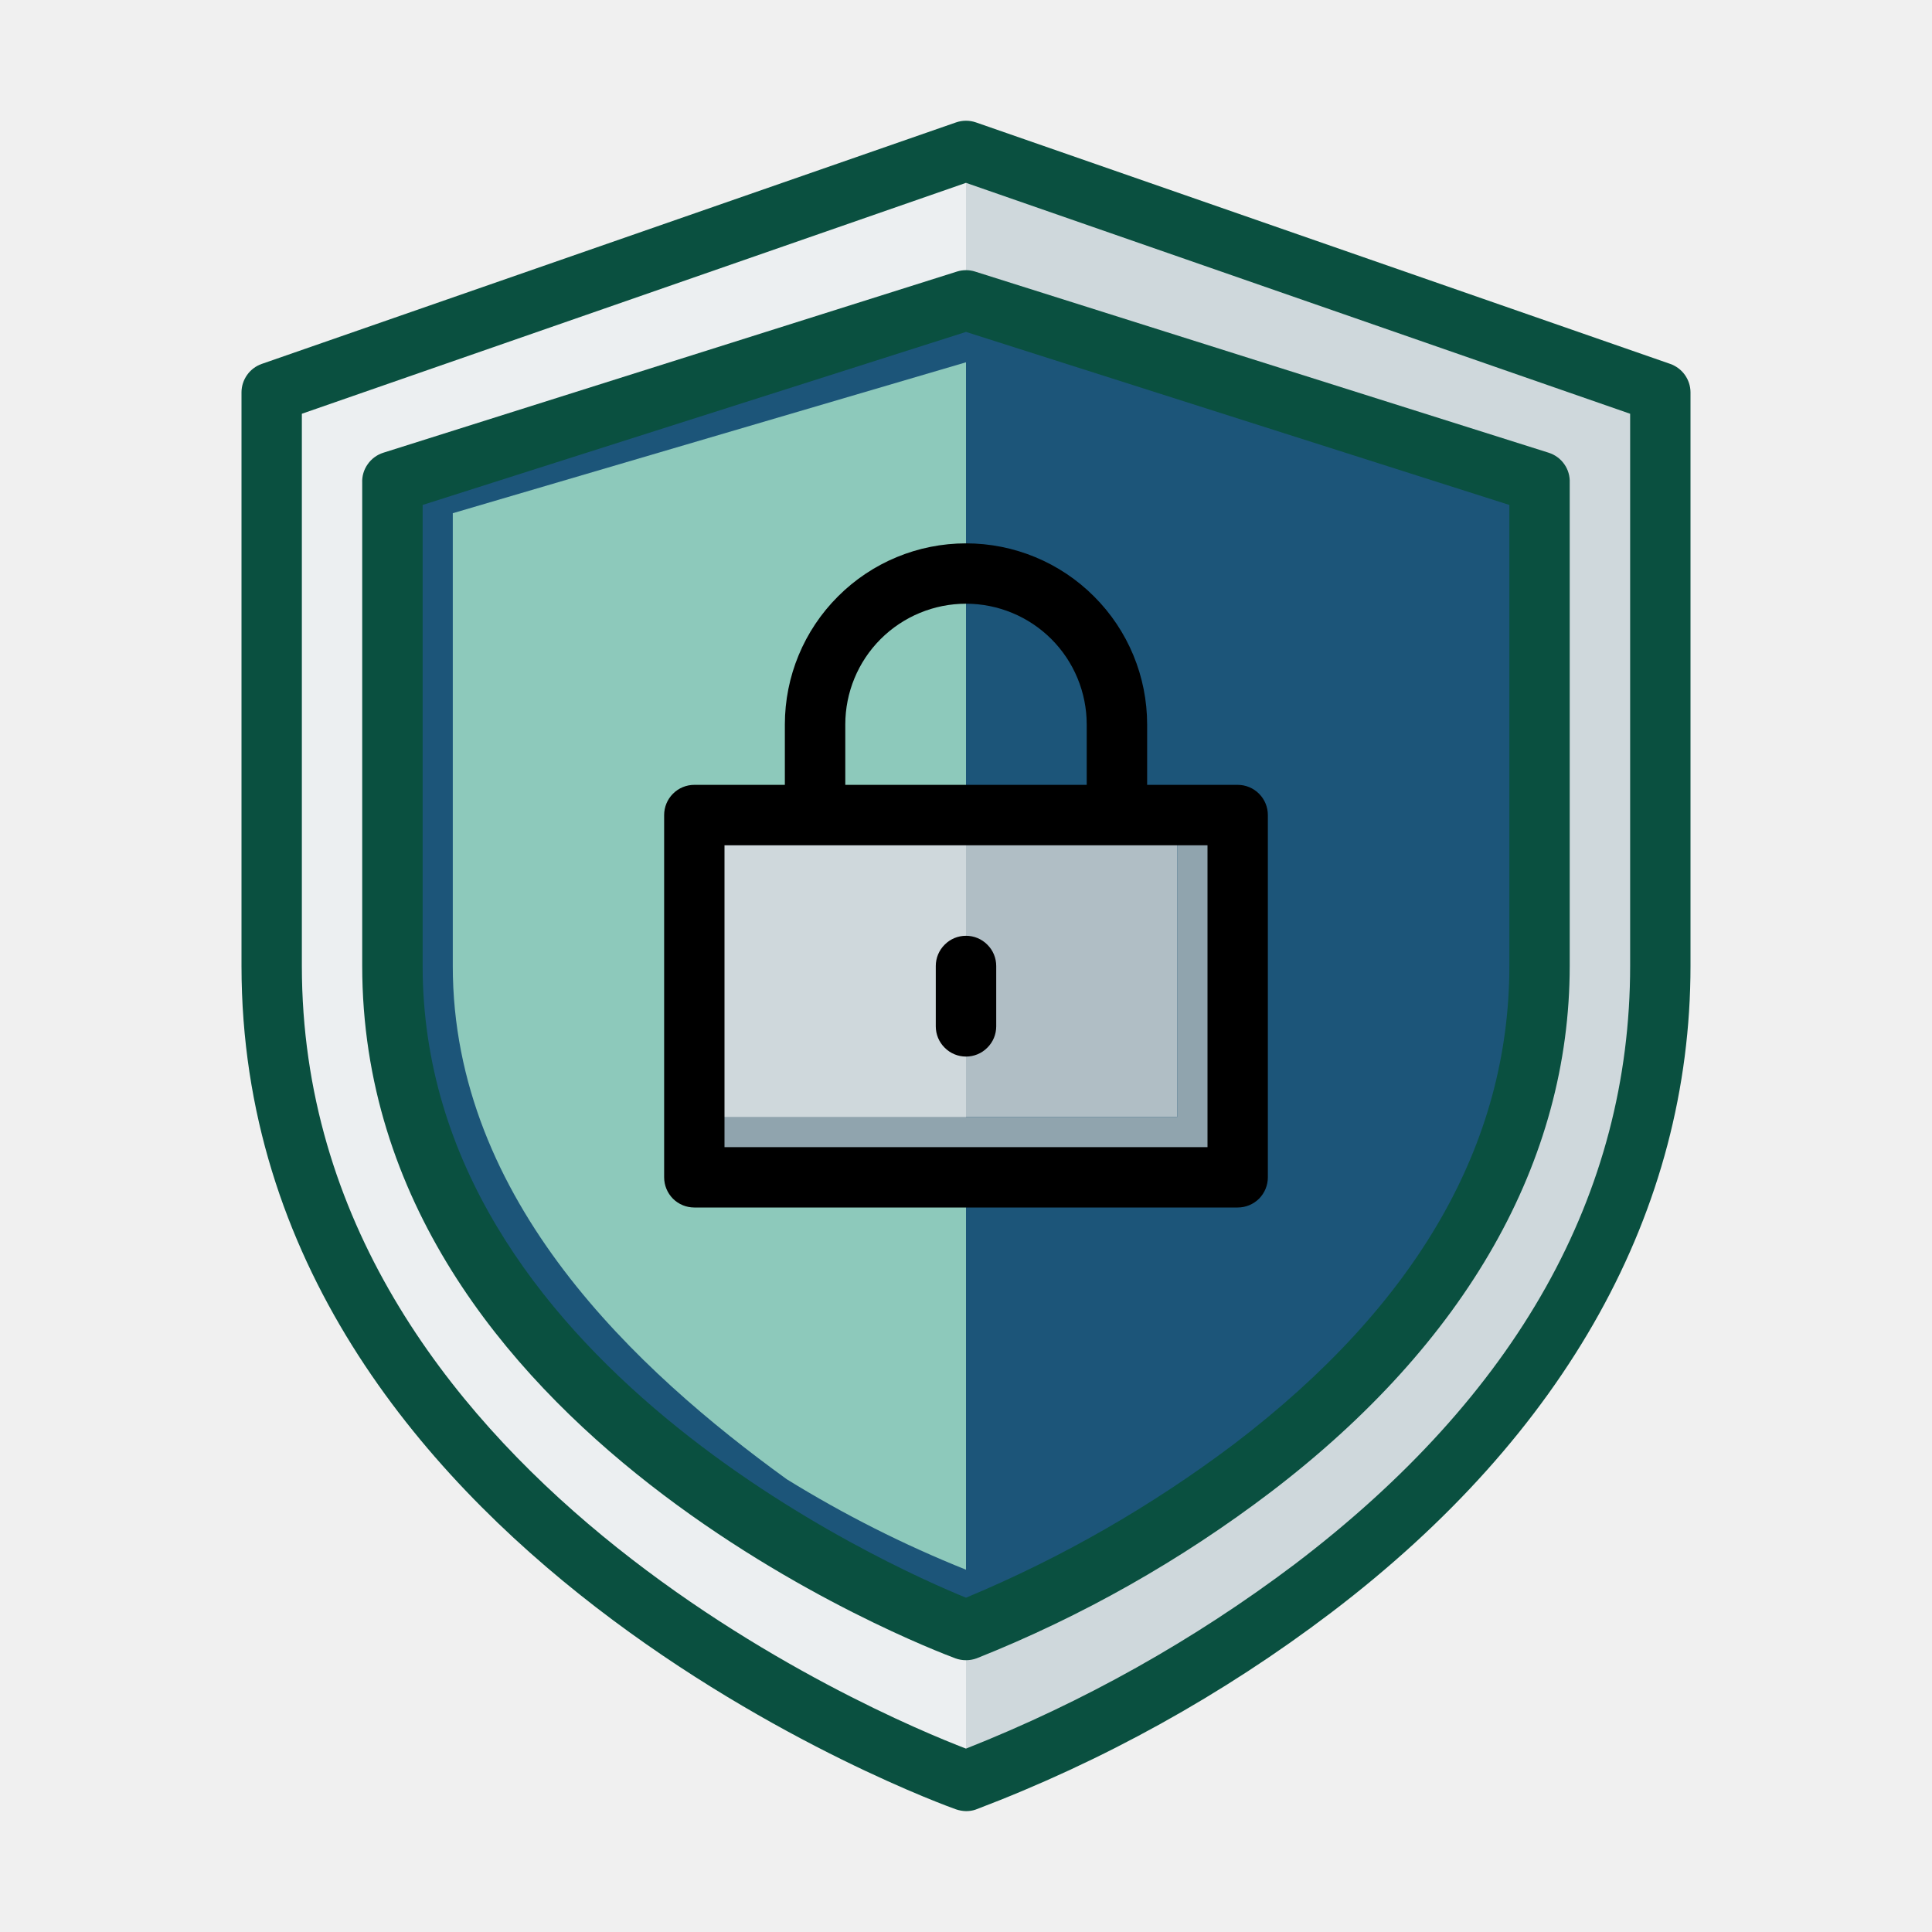
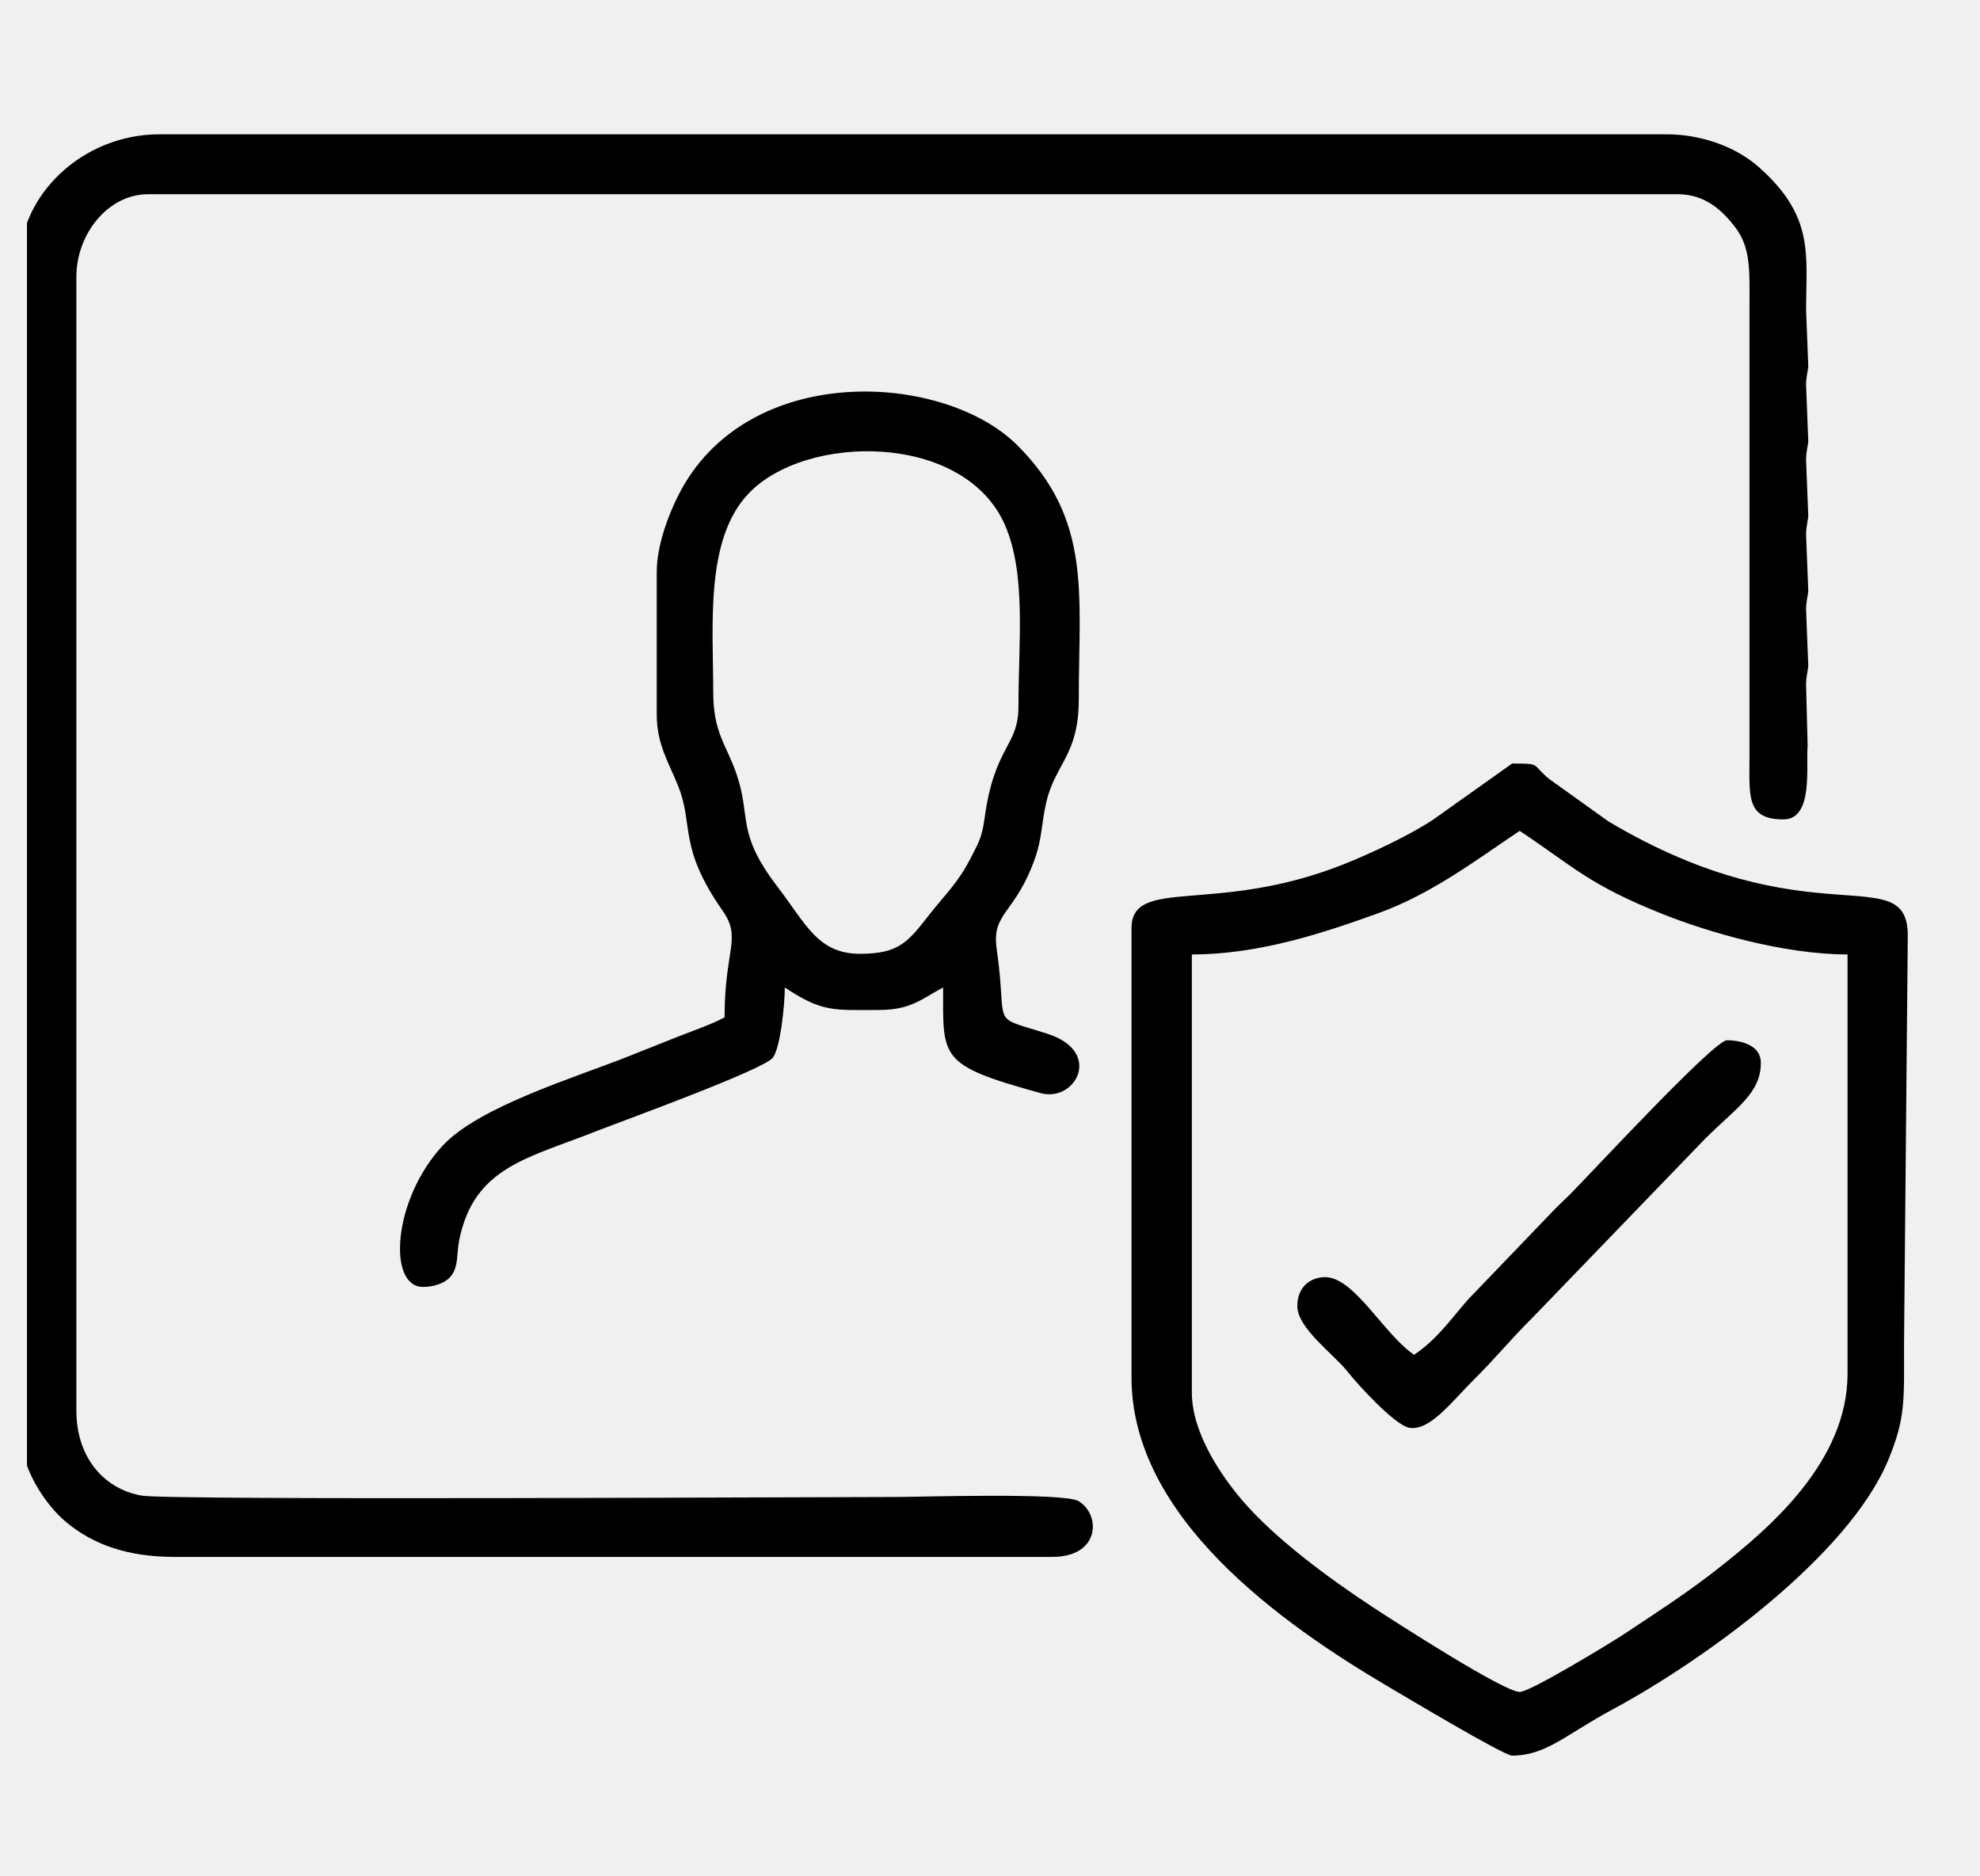
- <svg xmlns="http://www.w3.org/2000/svg" width="25" height="25" viewBox="0 0 25 25" fill="none">
-   <path d="M21.484 5.078V12.5C21.484 16.211 19.238 18.848 16.992 20.555C15.62 21.594 14.108 22.433 12.5 23.047C12.5 23.047 3.516 19.922 3.516 12.5V5.078L12.5 1.953L21.484 5.078Z" fill="#ECEFF1" />
-   <path d="M21.484 5.078V12.5C21.484 16.211 19.238 18.848 16.992 20.555C15.62 21.594 14.108 22.433 12.5 23.047V1.953L21.484 5.078Z" fill="#CFD8DC" />
-   <path d="M12.5 23.436C12.456 23.435 12.412 23.427 12.371 23.413C12.277 23.381 3.125 20.112 3.125 12.498V5.077C3.125 4.996 3.151 4.917 3.198 4.851C3.244 4.786 3.31 4.736 3.387 4.709L12.371 1.584C12.455 1.555 12.545 1.555 12.629 1.584L21.613 4.709C21.689 4.736 21.756 4.786 21.802 4.851C21.849 4.917 21.875 4.996 21.875 5.077V12.498C21.875 15.662 20.27 18.553 17.227 20.866C15.823 21.932 14.273 22.791 12.625 23.416C12.585 23.43 12.543 23.436 12.5 23.436ZM3.906 5.354V12.498C3.906 19.077 11.418 22.213 12.5 22.627C14.019 22.026 15.45 21.224 16.754 20.241C19.633 18.053 21.094 15.448 21.094 12.498V5.354L12.5 2.366L3.906 5.354Z" fill="#0A5040" />
-   <path d="M19.922 6.25V12.5C19.922 15.43 18.066 17.578 16.211 18.992C15.074 19.856 13.826 20.563 12.5 21.094C11.258 20.593 10.085 19.936 9.008 19.141C7.082 17.746 5.078 15.543 5.078 12.5V6.25L12.5 3.906L18.75 5.859L19.922 6.25Z" fill="#1C5579" />
-   <path d="M12.5 4.688V20.312C11.694 19.989 10.918 19.597 10.18 19.141C8.254 17.746 5.859 15.543 5.859 12.5V6.641L12.5 4.688Z" fill="#8DC9BB" />
-   <path d="M12.5 21.483C12.453 21.483 12.407 21.475 12.363 21.459C12.051 21.342 4.687 18.561 4.687 12.498V6.248C4.683 6.162 4.708 6.077 4.758 6.007C4.807 5.936 4.879 5.884 4.961 5.858L12.383 3.514C12.459 3.49 12.541 3.49 12.617 3.514L20.039 5.858C20.121 5.884 20.193 5.936 20.242 6.007C20.292 6.077 20.316 6.162 20.312 6.248V12.498C20.312 15.022 18.977 17.373 16.449 19.303C15.282 20.191 13.999 20.917 12.637 21.459C12.593 21.475 12.546 21.483 12.5 21.483ZM5.469 6.534V12.498C5.469 17.596 11.512 20.272 12.5 20.674C13.737 20.159 14.903 19.489 15.973 18.682C18.336 16.881 19.531 14.803 19.531 12.498V6.534L12.5 4.295L5.469 6.534Z" fill="#0A5040" />
-   <path d="M8.984 10.547H15.234V14.453H8.984V10.547Z" fill="#B0BEC5" />
-   <path d="M8.984 10.547H12.5V15.234H8.984V10.547Z" fill="#CFD8DC" />
-   <path d="M16.016 10.547V15.234H8.984V14.453H15.234V10.547H16.016Z" fill="#90A4AE" />
-   <path d="M16.016 10.156H14.844V9.375C14.844 8.753 14.597 8.157 14.157 7.718C13.718 7.278 13.122 7.031 12.5 7.031C11.878 7.031 11.282 7.278 10.843 7.718C10.403 8.157 10.156 8.753 10.156 9.375V10.156H8.984C8.881 10.156 8.781 10.197 8.708 10.271C8.635 10.344 8.594 10.443 8.594 10.547V15.234C8.594 15.338 8.635 15.437 8.708 15.511C8.781 15.584 8.881 15.625 8.984 15.625H16.016C16.119 15.625 16.219 15.584 16.292 15.511C16.365 15.437 16.406 15.338 16.406 15.234V10.547C16.406 10.443 16.365 10.344 16.292 10.271C16.219 10.197 16.119 10.156 16.016 10.156ZM10.938 9.375C10.938 8.961 11.102 8.563 11.395 8.27C11.688 7.977 12.086 7.812 12.5 7.812C12.914 7.812 13.312 7.977 13.605 8.27C13.898 8.563 14.062 8.961 14.062 9.375V10.156H10.938V9.375ZM15.625 14.844H9.375V10.938H15.625V14.844Z" fill="black" />
-   <path d="M12.5 13.672C12.396 13.672 12.297 13.631 12.224 13.557C12.15 13.484 12.109 13.385 12.109 13.281V12.5C12.109 12.396 12.15 12.297 12.224 12.224C12.297 12.15 12.396 12.109 12.5 12.109C12.604 12.109 12.703 12.15 12.776 12.224C12.85 12.297 12.891 12.396 12.891 12.5V13.281C12.891 13.385 12.85 13.484 12.776 13.557C12.703 13.631 12.604 13.672 12.5 13.672Z" fill="black" />
+ <svg xmlns="http://www.w3.org/2000/svg" width="19" height="18" viewBox="0 0 19 18" fill="none">
+   <g id="ChÃ­nh sÃ¡ch báº£o maajtt 1" clip-path="url(#clip0_5055_424)">
+     <g id="Layer_x0020_1">
+       <g id="_2687579722752">
+         <path id="Vector" fill-rule="evenodd" clip-rule="evenodd" d="M0.191 2.511V13.72C0.191 14.079 0.431 14.439 0.635 14.608C0.891 14.821 1.219 14.942 1.674 14.942H10.099C10.558 14.942 10.566 14.536 10.349 14.406C10.209 14.323 8.821 14.367 8.58 14.367C7.819 14.367 1.627 14.4 1.361 14.354C0.983 14.288 0.733 13.971 0.733 13.541V2.654C0.733 2.248 1.036 1.864 1.42 1.864H16.102C16.366 1.864 16.532 2.025 16.651 2.181C16.797 2.372 16.789 2.583 16.788 2.906V7.253C16.788 7.642 16.753 7.864 17.114 7.864C17.405 7.864 17.328 7.349 17.346 7.16L17.331 6.571C17.331 6.483 17.351 6.432 17.352 6.386L17.331 5.852C17.331 5.764 17.351 5.713 17.352 5.668L17.331 5.133C17.331 5.045 17.351 4.995 17.352 4.949L17.331 4.415C17.331 4.327 17.351 4.276 17.352 4.231L17.331 3.696C17.331 3.608 17.351 3.557 17.352 3.512L17.331 2.978C17.331 2.445 17.415 2.076 16.873 1.6C16.654 1.407 16.323 1.289 15.993 1.289H1.529C0.793 1.289 0.191 1.871 0.191 2.511L0.191 2.511Z" fill="black" />
+         <path id="Vector_2" fill-rule="evenodd" clip-rule="evenodd" d="M14.583 16.238C14.432 16.238 13.395 15.57 13.165 15.419C12.756 15.149 12.235 14.769 11.917 14.395C11.725 14.169 11.437 13.757 11.437 13.364V9.16C12.098 9.16 12.73 8.942 13.213 8.769C13.739 8.581 14.16 8.256 14.583 7.974C15.115 8.328 15.24 8.486 15.951 8.771C16.388 8.945 17.113 9.16 17.729 9.16V13.184C17.729 14.026 16.984 14.662 16.495 15.047C16.192 15.286 15.912 15.465 15.581 15.685C15.455 15.768 14.684 16.238 14.583 16.238V16.238ZM10.858 8.909V13.22C10.858 14.563 12.289 15.579 13.328 16.191C13.472 16.275 14.43 16.849 14.51 16.849C14.835 16.849 15.019 16.651 15.474 16.406C16.342 15.939 17.741 14.933 18.122 14.006C18.287 13.604 18.271 13.442 18.271 12.897L18.307 8.981C18.307 8.233 17.362 9.032 15.434 7.883L14.867 7.477C14.689 7.33 14.796 7.328 14.51 7.328L13.751 7.867C13.529 8.015 13.151 8.193 12.883 8.299C11.661 8.781 10.858 8.409 10.858 8.909V8.909Z" fill="black" />
+         <path id="Vector_3" fill-rule="evenodd" clip-rule="evenodd" d="M6.844 6.639C6.844 6.008 6.764 5.185 7.177 4.743C7.725 4.155 9.258 4.146 9.645 5.042C9.849 5.515 9.773 6.156 9.773 6.783C9.773 7.166 9.541 7.156 9.447 7.86C9.423 8.036 9.389 8.091 9.316 8.233C9.19 8.477 9.079 8.573 8.921 8.774C8.716 9.035 8.632 9.154 8.254 9.154C7.848 9.154 7.736 8.87 7.459 8.508C7.059 7.984 7.212 7.846 7.066 7.424C6.969 7.143 6.844 7.035 6.844 6.639V6.639ZM6.302 5.489V6.854C6.302 7.15 6.421 7.323 6.509 7.547C6.659 7.928 6.506 8.126 6.935 8.742C7.12 9.006 6.953 9.107 6.953 9.764C6.817 9.836 6.652 9.891 6.493 9.954C6.322 10.022 6.201 10.07 6.028 10.139C5.512 10.344 4.597 10.62 4.249 10.994C3.77 11.508 3.714 12.351 4.06 12.351C4.172 12.351 4.288 12.309 4.338 12.233C4.4 12.14 4.381 12.033 4.406 11.905C4.547 11.194 5.077 11.114 5.733 10.852C5.938 10.771 7.318 10.271 7.415 10.152C7.489 10.061 7.531 9.637 7.531 9.477C7.893 9.718 7.999 9.693 8.435 9.693C8.746 9.693 8.852 9.581 9.05 9.477C9.05 10.159 9.007 10.221 9.986 10.491C10.317 10.583 10.592 10.094 10.05 9.921C9.481 9.739 9.676 9.883 9.564 9.106C9.514 8.753 9.742 8.777 9.933 8.234C10.001 8.04 9.992 7.904 10.041 7.696C10.128 7.326 10.352 7.248 10.352 6.711C10.352 5.687 10.478 4.992 9.765 4.276C9.058 3.567 7.158 3.46 6.507 4.758C6.415 4.94 6.302 5.236 6.302 5.489H6.302Z" fill="black" />
+         <path id="Vector_4" fill-rule="evenodd" clip-rule="evenodd" d="M13.57 13.002C13.281 12.81 12.99 12.244 12.706 12.257C12.56 12.264 12.449 12.361 12.449 12.535C12.449 12.749 12.806 13.002 12.934 13.167C13.026 13.285 13.377 13.669 13.517 13.701C13.713 13.745 13.931 13.452 14.139 13.245C14.346 13.04 14.494 12.856 14.7 12.652L16.363 10.928C16.663 10.63 16.897 10.493 16.897 10.2C16.897 10.032 16.711 9.984 16.571 9.984C16.446 9.984 15.245 11.284 15.062 11.466C14.994 11.533 14.944 11.578 14.88 11.646L14.139 12.418C13.98 12.575 13.825 12.832 13.57 13.002V13.002Z" fill="black" />
+       </g>
+     </g>
+   </g>
+   <defs>
+     <clipPath id="clip0_5055_424">
+       <rect width="18.116" height="18" fill="white" transform="translate(0.258789)" />
+     </clipPath>
+   </defs>
</svg>
